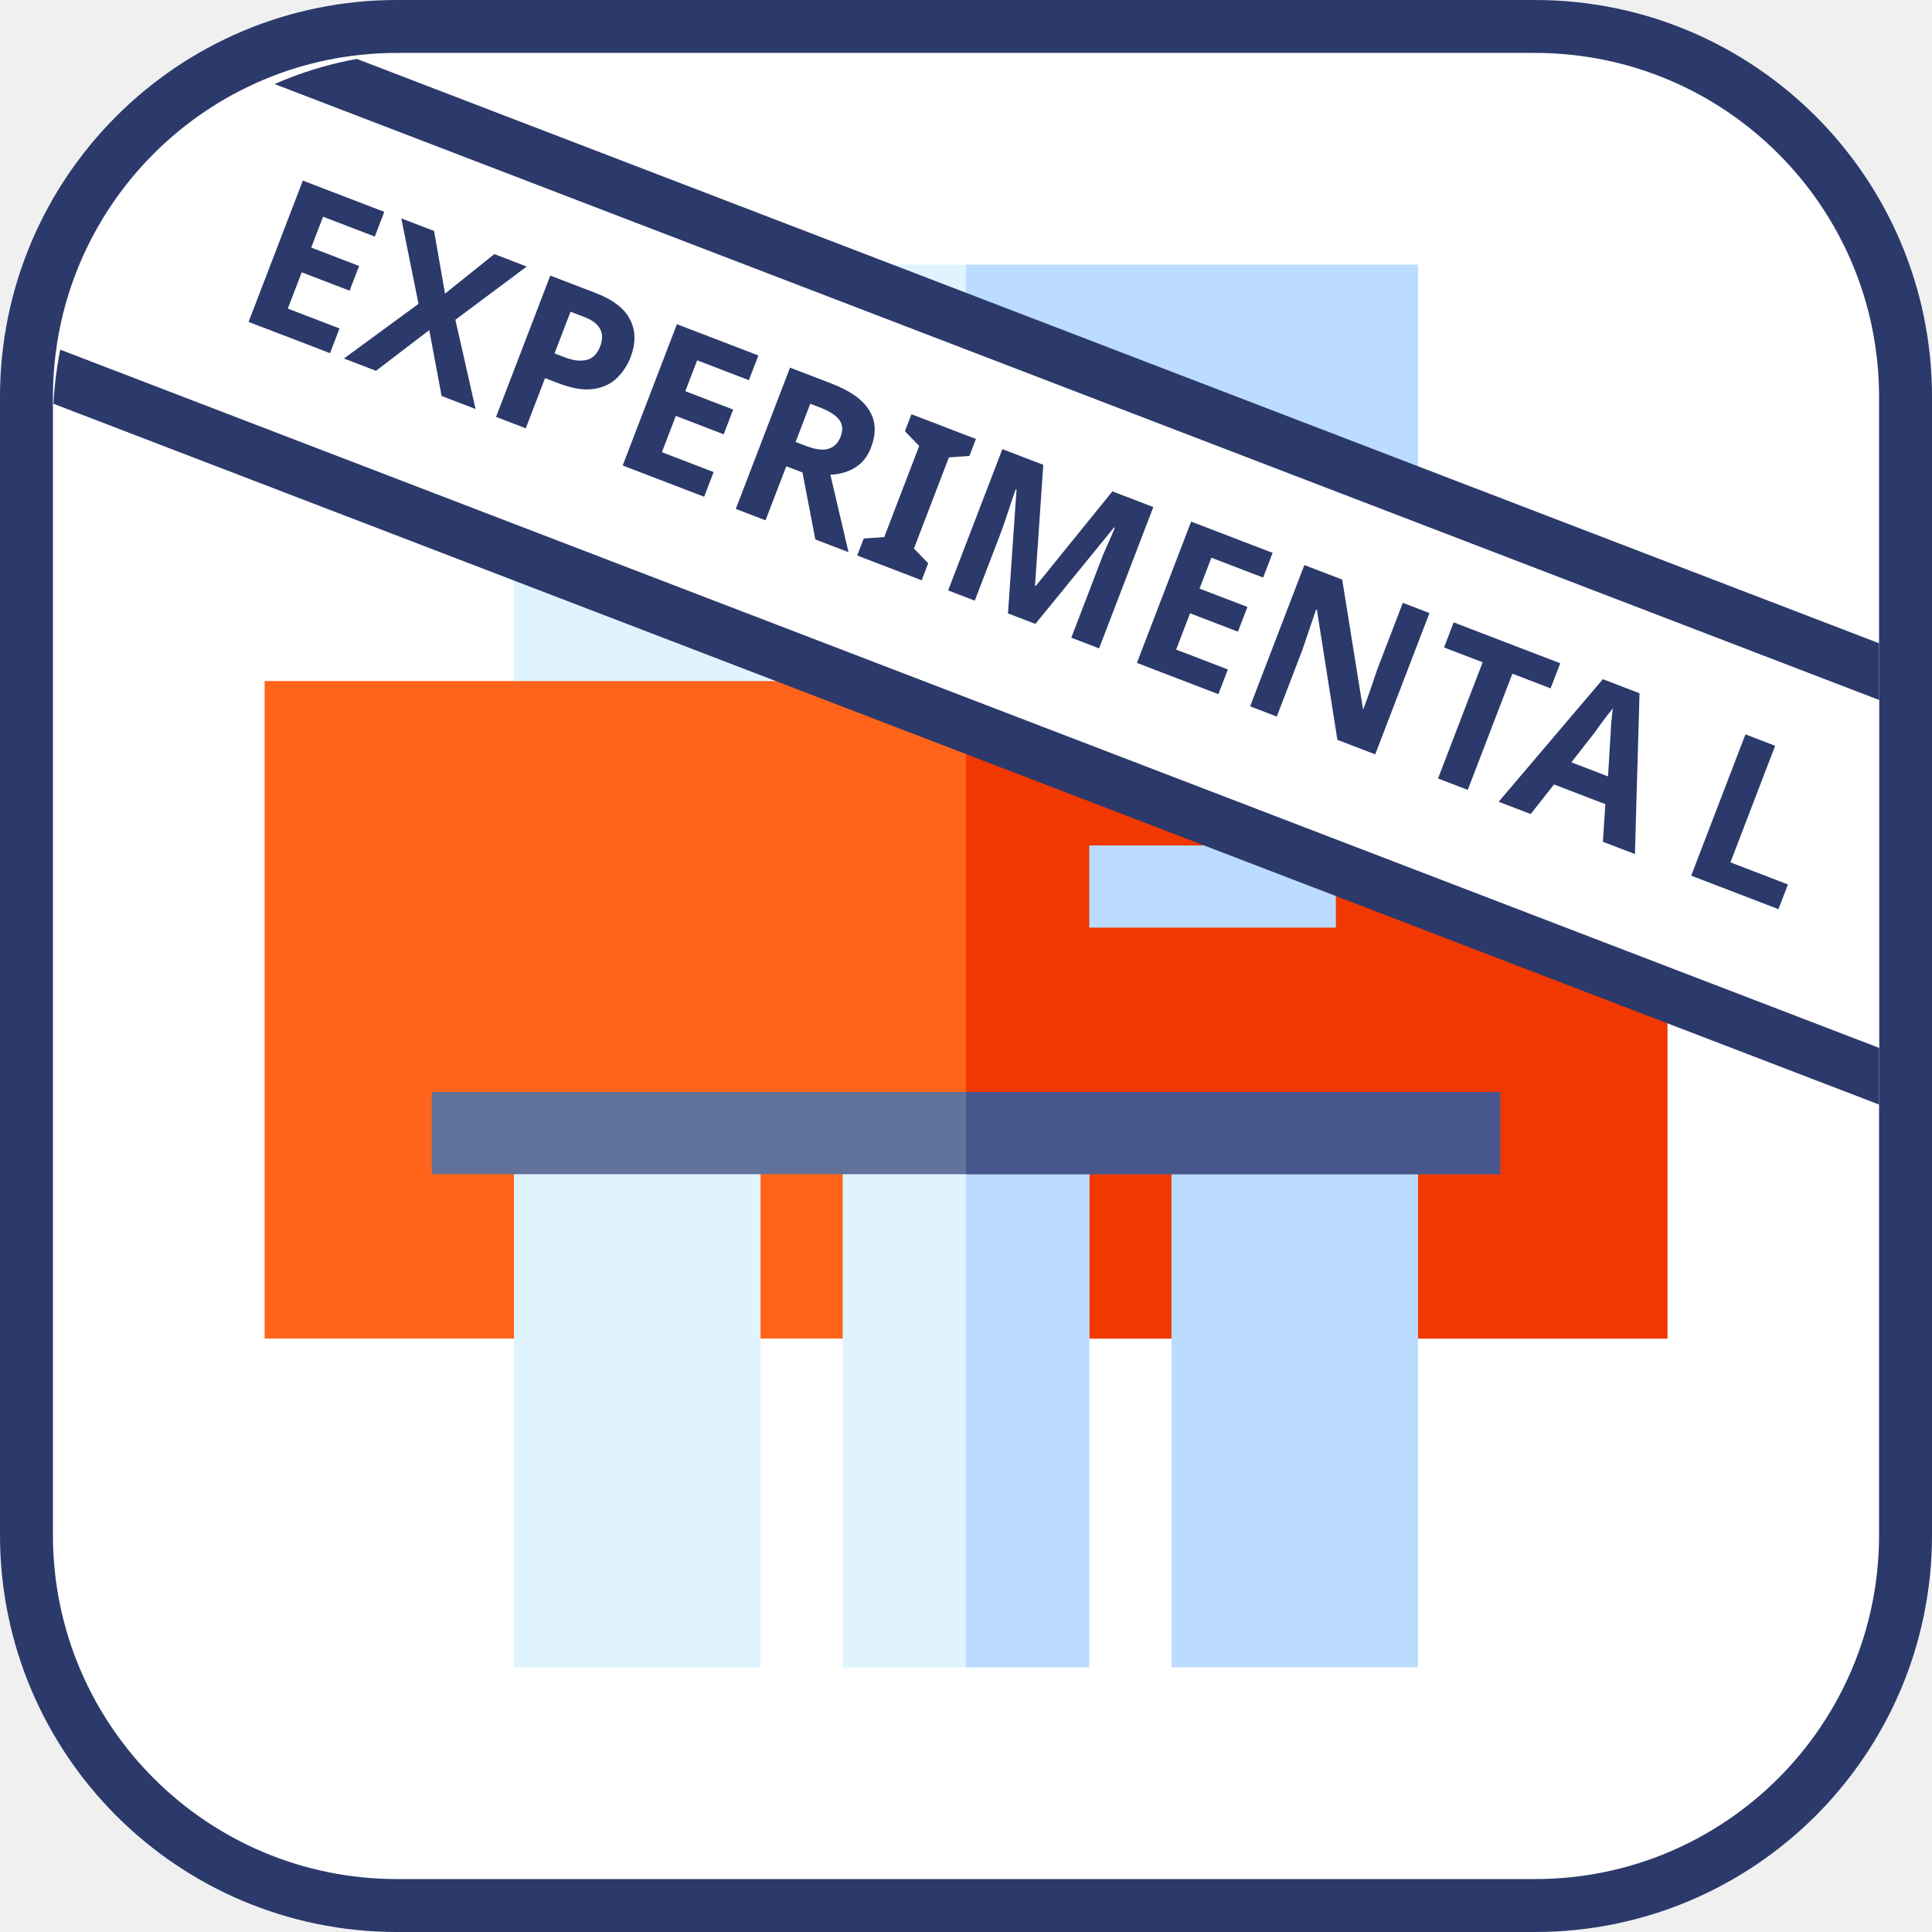
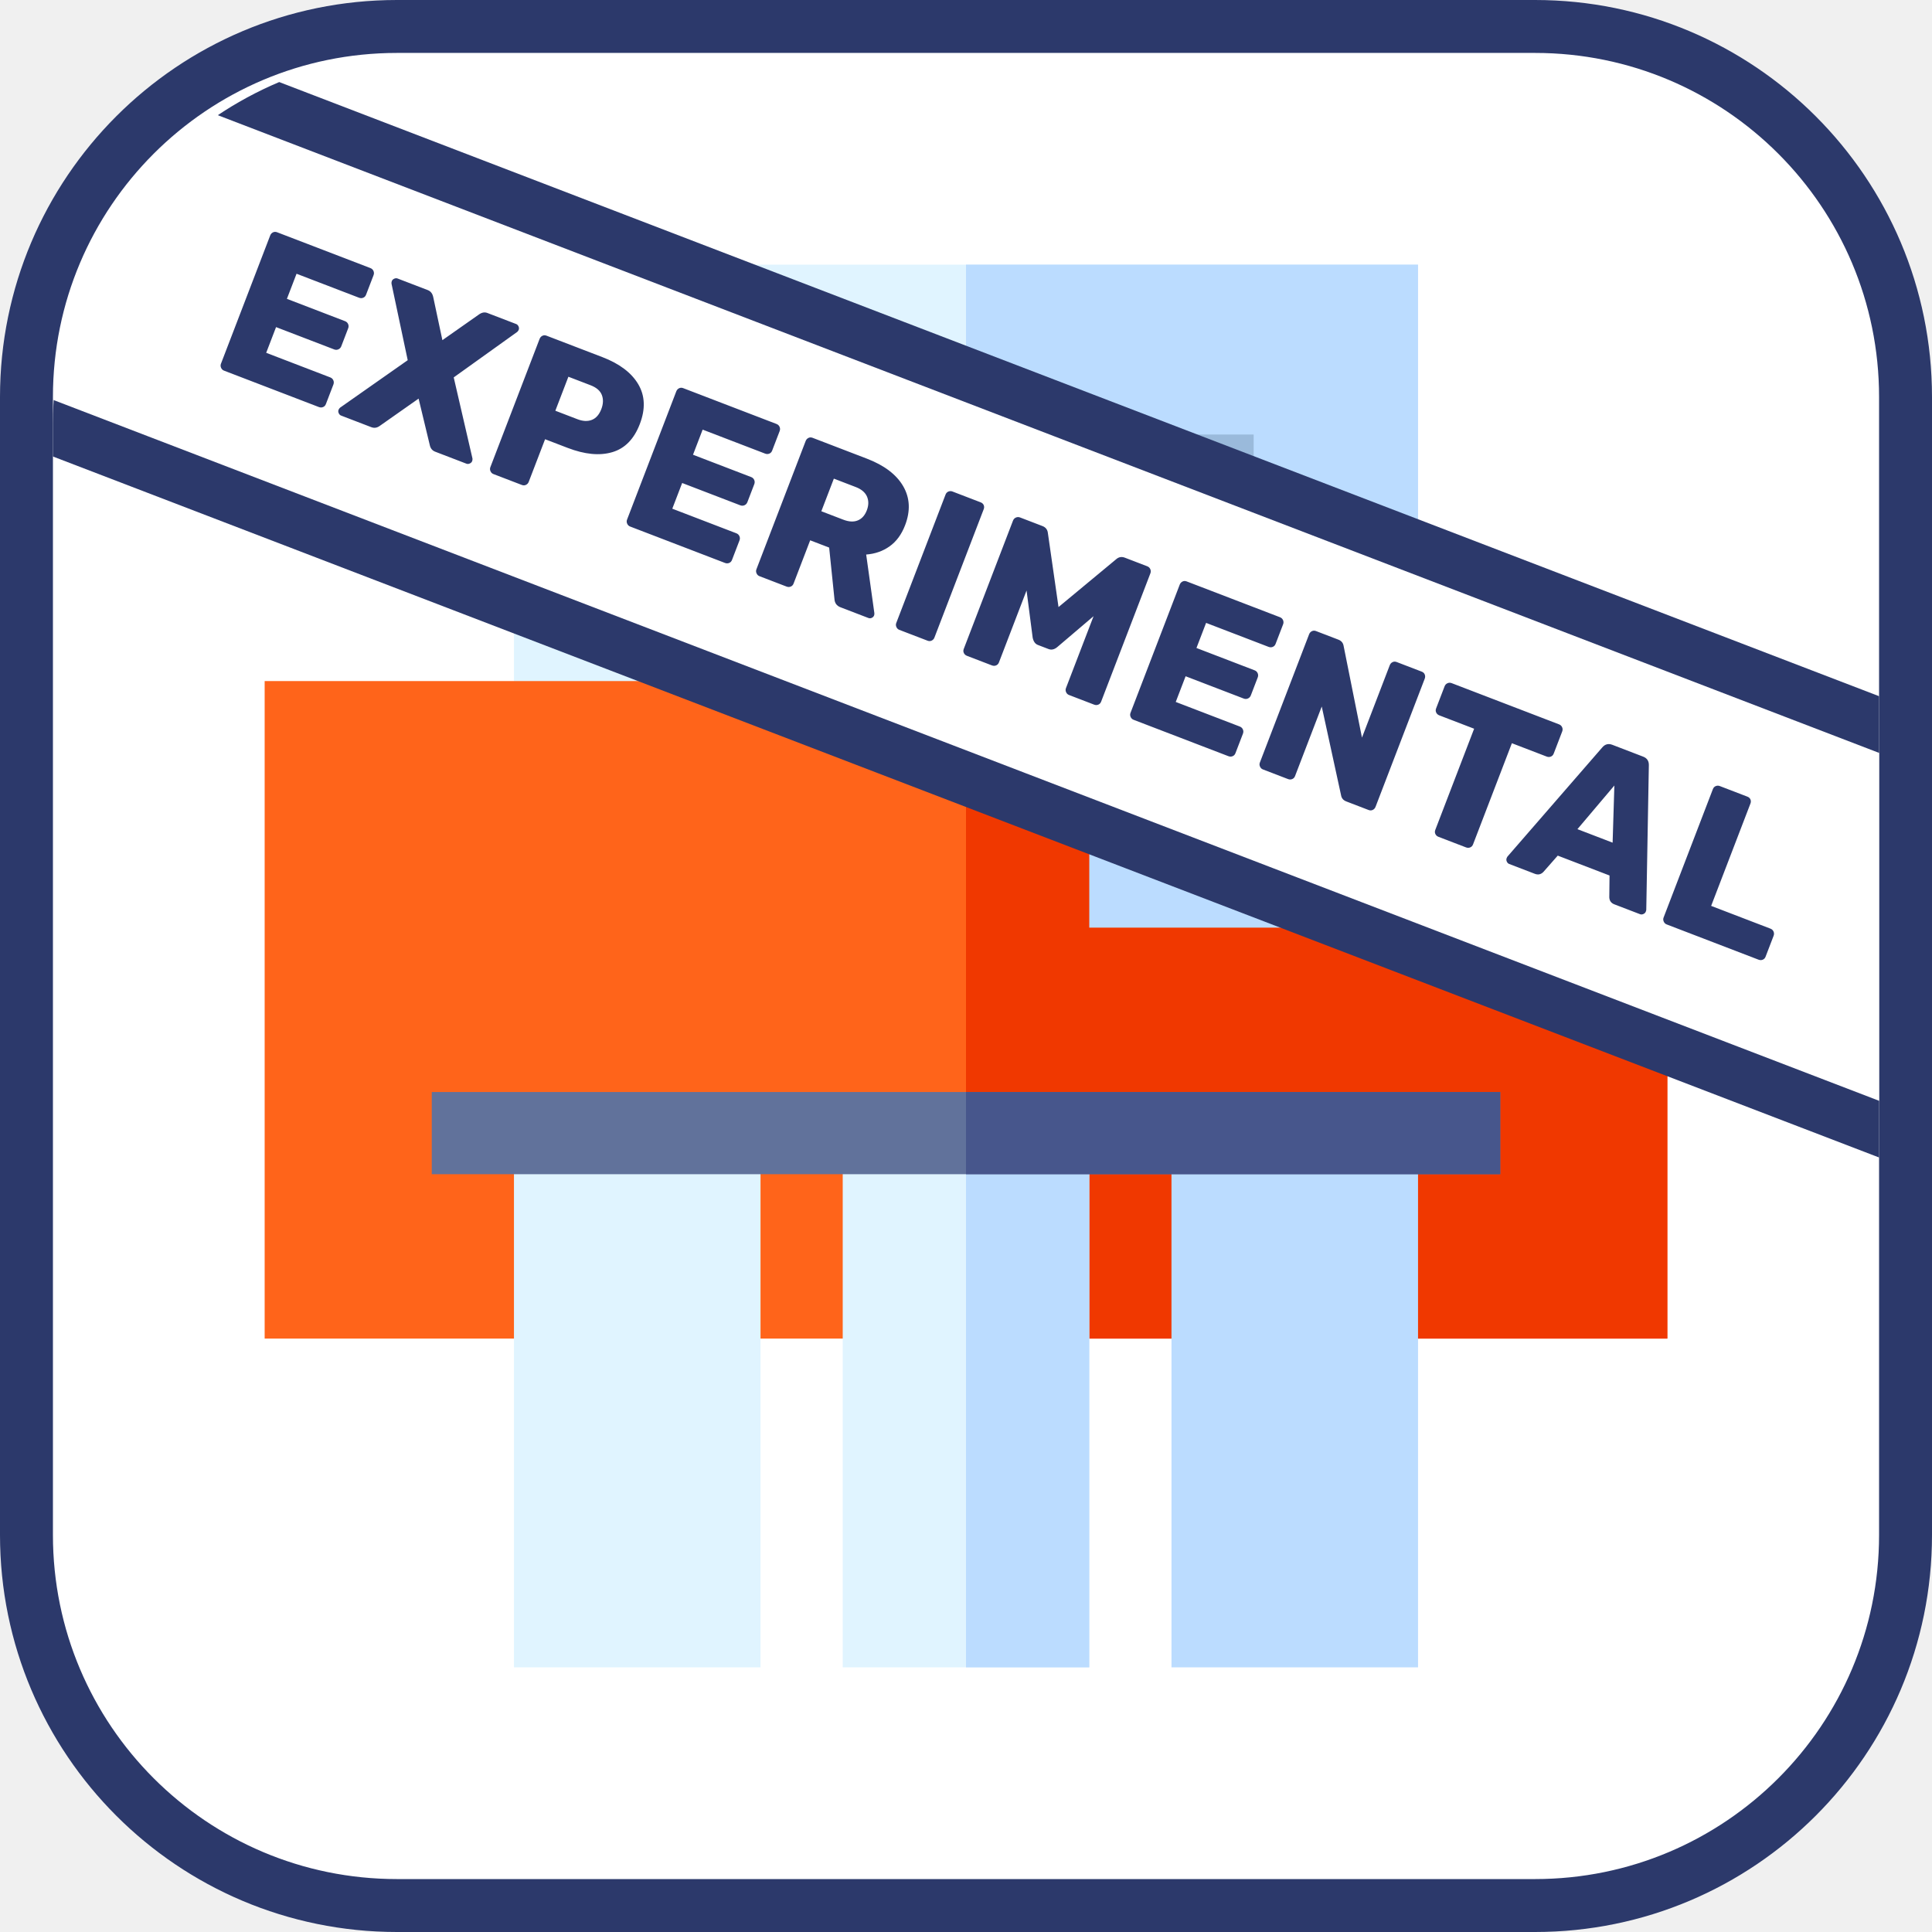
<svg xmlns="http://www.w3.org/2000/svg" xmlns:xlink="http://www.w3.org/1999/xlink" width="73px" height="73px" viewBox="0 0 73 73" version="1.1">
  <defs>
    <rect id="path-1" x="0" y="0" width="69" height="69" rx="14" />
  </defs>
  <g id="web-components/constructible-stylesheets" stroke="none" stroke-width="1" fill="none" fill-rule="evenodd">
    <g id="container" transform="translate(2, 2)" fill="#FFFFFF" fill-rule="nonzero" stroke="#2C396B" stroke-width="2">
      <rect id="mask" x="-1" y="-1" width="71" height="71" rx="14" />
    </g>
    <g id="shredder" transform="translate(10, 10)" fill-rule="nonzero">
      <polygon id="Shape" fill="#E0F4FF" points="9.42 0 43.58 0 43.58 17.287 9.42 17.287" />
      <polygon id="Shape" fill="#BBDCFF" points="26.5 0 43.58 0 43.58 17.287 26.5 17.287" />
      <polygon id="Shape" fill="#FF641A" points="53 15.734 53 40.578 42.027 40.578 42.027 34.367 35.816 34.367 35.816 40.578 29.605 40.578 29.605 34.367 23.395 34.367 23.395 40.578 17.184 40.578 17.184 34.367 10.973 34.367 10.973 40.578 0 40.578 0 15.734" />
      <polygon id="Shape" fill="#BBDCFF" points="15.631 6.418 37.369 6.418 37.369 9.523 15.631 9.523" />
      <polygon id="Shape" fill="#9ABADB" points="26.5 6.418 37.369 6.418 37.369 9.523 26.5 9.523" />
      <polygon id="Shape" fill="#F03800" points="53 15.734 53 40.578 42.027 40.578 42.027 34.367 35.816 34.367 35.816 40.578 29.605 40.578 29.605 34.367 26.5 34.367 26.5 15.734" />
      <polygon id="Shape" fill="#E0F4FF" points="18.736 53 9.42 53 9.42 32.814 18.736 32.814" />
      <polygon id="Shape" fill="#E0F4FF" points="21.842 32.814 21.842 53 31.158 53 31.158 32.814" />
      <g id="Group" transform="translate(26.5, 21.94531)" fill="#BBDCFF">
        <polygon id="Shape" points="17.08 31.055 7.764 31.055 7.764 10.869 17.08 10.869" />
        <polygon id="Shape" points="4.658 0 13.975 0 13.975 3.105 4.658 3.105" />
        <polygon id="Shape" points="17.08 0 20.186 0 20.186 3.105 17.08 3.105" />
        <polygon id="Shape" points="0 10.869 4.658 10.869 4.658 31.055 0 31.055" />
      </g>
      <polygon id="Shape" fill="#61729B" points="6.314 31.262 46.686 31.262 46.686 34.367 6.314 34.367" />
      <polygon id="Shape" fill="#47568C" points="26.5 31.262 46.686 31.262 46.686 34.367 26.5 34.367" />
    </g>
    <g id="Group-2" transform="translate(2, 2)">
      <mask id="mask-2" fill="white">
        <use xlink:href="#path-1" />
      </mask>
      <g id="Mask" fill-rule="nonzero" />
      <g id="Group-3" mask="url(#mask-2)">
-         <g transform="translate(36.17947, 18.53483) rotate(21) translate(-36.17947, -18.53483) translate(-13.82053, 10.03483)">
+         <g transform="translate(36.17947, 20.53483) rotate(-339) translate(-36.17947, -20.53483) translate(-13.82053, 12.03483)">
          <rect id="Rectangle-5" stroke="#2C396B" stroke-width="2" fill="#FFFFFF" fill-rule="nonzero" transform="translate(50.1362, 8.394249) rotate(-90) translate(-50.1362, -8.394249) " x="43" y="-40" width="14.272" height="96.788" />
-           <text id="EXPERIMENTAL" stroke="none" fill="none" font-family="Rubik-Bold, Rubik" font-size="8" font-weight="bold" letter-spacing="0.1">
-             <tspan x="19.406" y="11" fill="#2C396B">EXPERIMENTA</tspan>
-             <tspan x="77.794" y="11" fill="#2C396B">L</tspan>
-           </text>
+           <path d="M19.2,11.185 C19.147,11.185 19.1,11.165 19.06,11.125 C19.02,11.085 19,11.039 19,10.985 L19,5.793 C19,5.735 19.019,5.685 19.056,5.645 C19.093,5.605 19.141,5.585 19.2,5.585 L22.976,5.585 C23.035,5.585 23.084,5.605 23.124,5.645 C23.164,5.685 23.184,5.735 23.184,5.793 L23.184,6.585 C23.184,6.644 23.164,6.692 23.124,6.729 C23.084,6.767 23.035,6.785 22.976,6.785 L20.448,6.785 L20.448,7.801 L22.8,7.801 C22.859,7.801 22.908,7.821 22.948,7.861 C22.988,7.901 23.008,7.951 23.008,8.009 L23.008,8.737 C23.008,8.796 22.988,8.845 22.948,8.885 C22.908,8.925 22.859,8.945 22.8,8.945 L20.448,8.945 L20.448,9.985 L23.04,9.985 C23.099,9.985 23.148,10.005 23.188,10.045 C23.228,10.085 23.248,10.135 23.248,10.193 L23.248,10.985 C23.248,11.044 23.228,11.092 23.188,11.129 C23.148,11.167 23.099,11.185 23.04,11.185 L19.2,11.185 Z M23.94,11.185 C23.897,11.185 23.859,11.168 23.824,11.133 C23.789,11.099 23.772,11.06 23.772,11.017 C23.772,10.985 23.78,10.953 23.796,10.921 L25.54,8.329 L23.932,5.849 C23.916,5.817 23.908,5.785 23.908,5.753 C23.908,5.711 23.925,5.672 23.96,5.637 C23.995,5.603 24.033,5.585 24.076,5.585 L25.3,5.585 C25.417,5.585 25.513,5.644 25.588,5.761 L26.492,7.153 L27.428,5.761 C27.503,5.644 27.596,5.585 27.708,5.585 L28.876,5.585 C28.919,5.585 28.957,5.603 28.992,5.637 C29.027,5.672 29.044,5.711 29.044,5.753 C29.044,5.785 29.036,5.817 29.02,5.849 L27.396,8.313 L29.156,10.921 C29.172,10.953 29.18,10.985 29.18,11.017 C29.18,11.06 29.163,11.099 29.128,11.133 C29.093,11.168 29.055,11.185 29.012,11.185 L27.748,11.185 C27.631,11.185 27.537,11.132 27.468,11.025 L26.444,9.537 L25.444,11.025 C25.375,11.132 25.281,11.185 25.164,11.185 L23.94,11.185 Z M30.104,11.185 C30.051,11.185 30.004,11.165 29.964,11.125 C29.924,11.085 29.904,11.039 29.904,10.985 L29.904,5.793 C29.904,5.735 29.923,5.685 29.96,5.645 C29.997,5.605 30.045,5.585 30.104,5.585 L32.368,5.585 C33.061,5.585 33.605,5.743 34,6.057 C34.395,6.372 34.592,6.833 34.592,7.441 C34.592,8.049 34.395,8.504 34,8.805 C33.605,9.107 33.061,9.257 32.368,9.257 L31.456,9.257 L31.456,10.985 C31.456,11.039 31.437,11.085 31.4,11.125 C31.363,11.165 31.315,11.185 31.256,11.185 L30.104,11.185 Z M32.328,8.113 C32.547,8.113 32.719,8.056 32.844,7.941 C32.969,7.827 33.032,7.657 33.032,7.433 C33.032,7.225 32.975,7.057 32.86,6.929 C32.745,6.801 32.568,6.737 32.328,6.737 L31.432,6.737 L31.432,8.113 L32.328,8.113 Z M35.636,11.185 C35.583,11.185 35.536,11.165 35.496,11.125 C35.456,11.085 35.436,11.039 35.436,10.985 L35.436,5.793 C35.436,5.735 35.455,5.685 35.492,5.645 C35.529,5.605 35.577,5.585 35.636,5.585 L39.412,5.585 C39.471,5.585 39.52,5.605 39.56,5.645 C39.6,5.685 39.62,5.735 39.62,5.793 L39.62,6.585 C39.62,6.644 39.6,6.692 39.56,6.729 C39.52,6.767 39.471,6.785 39.412,6.785 L36.884,6.785 L36.884,7.801 L39.236,7.801 C39.295,7.801 39.344,7.821 39.384,7.861 C39.424,7.901 39.444,7.951 39.444,8.009 L39.444,8.737 C39.444,8.796 39.424,8.845 39.384,8.885 C39.344,8.925 39.295,8.945 39.236,8.945 L36.884,8.945 L36.884,9.985 L39.476,9.985 C39.535,9.985 39.584,10.005 39.624,10.045 C39.664,10.085 39.684,10.135 39.684,10.193 L39.684,10.985 C39.684,11.044 39.664,11.092 39.624,11.129 C39.584,11.167 39.535,11.185 39.476,11.185 L35.636,11.185 Z M40.872,11.185 C40.819,11.185 40.772,11.165 40.732,11.125 C40.692,11.085 40.672,11.039 40.672,10.985 L40.672,5.793 C40.672,5.735 40.691,5.685 40.728,5.645 C40.765,5.605 40.813,5.585 40.872,5.585 L43.072,5.585 C43.776,5.585 44.327,5.745 44.724,6.065 C45.121,6.385 45.32,6.836 45.32,7.417 C45.32,7.791 45.233,8.108 45.06,8.369 C44.887,8.631 44.648,8.833 44.344,8.977 L45.424,10.929 C45.44,10.961 45.448,10.991 45.448,11.017 C45.448,11.06 45.432,11.099 45.4,11.133 C45.368,11.168 45.328,11.185 45.28,11.185 L44.152,11.185 C43.997,11.185 43.888,11.113 43.824,10.969 L42.944,9.233 L42.176,9.233 L42.176,10.985 C42.176,11.044 42.156,11.092 42.116,11.129 C42.076,11.167 42.027,11.185 41.968,11.185 L40.872,11.185 Z M43.064,8.057 C43.293,8.057 43.468,8 43.588,7.885 C43.708,7.771 43.768,7.612 43.768,7.409 C43.768,7.207 43.708,7.044 43.588,6.921 C43.468,6.799 43.293,6.737 43.064,6.737 L42.176,6.737 L42.176,8.057 L43.064,8.057 Z M46.532,11.185 C46.479,11.185 46.432,11.165 46.392,11.125 C46.352,11.085 46.332,11.039 46.332,10.985 L46.332,5.785 C46.332,5.727 46.352,5.679 46.392,5.641 C46.432,5.604 46.479,5.585 46.532,5.585 L47.676,5.585 C47.735,5.585 47.783,5.604 47.82,5.641 C47.857,5.679 47.876,5.727 47.876,5.785 L47.876,10.985 C47.876,11.039 47.857,11.085 47.82,11.125 C47.783,11.165 47.735,11.185 47.676,11.185 L46.532,11.185 Z M49.272,11.185 C49.213,11.185 49.164,11.167 49.124,11.129 C49.084,11.092 49.064,11.044 49.064,10.985 L49.064,5.793 C49.064,5.735 49.084,5.685 49.124,5.645 C49.164,5.605 49.213,5.585 49.272,5.585 L50.176,5.585 C50.309,5.585 50.405,5.644 50.464,5.761 L51.84,8.225 L53.224,5.761 C53.283,5.644 53.379,5.585 53.512,5.585 L54.416,5.585 C54.475,5.585 54.524,5.605 54.564,5.645 C54.604,5.685 54.624,5.735 54.624,5.793 L54.624,10.985 C54.624,11.044 54.604,11.092 54.564,11.129 C54.524,11.167 54.475,11.185 54.416,11.185 L53.4,11.185 C53.347,11.185 53.3,11.165 53.26,11.125 C53.22,11.085 53.2,11.039 53.2,10.985 L53.2,8.073 L52.336,9.657 C52.267,9.78 52.173,9.841 52.056,9.841 L51.624,9.841 C51.517,9.841 51.424,9.78 51.344,9.657 L50.488,8.073 L50.488,10.985 C50.488,11.044 50.468,11.092 50.428,11.129 C50.388,11.167 50.339,11.185 50.28,11.185 L49.272,11.185 Z M56.012,11.185 C55.959,11.185 55.912,11.165 55.872,11.125 C55.832,11.085 55.812,11.039 55.812,10.985 L55.812,5.793 C55.812,5.735 55.831,5.685 55.868,5.645 C55.905,5.605 55.953,5.585 56.012,5.585 L59.788,5.585 C59.847,5.585 59.896,5.605 59.936,5.645 C59.976,5.685 59.996,5.735 59.996,5.793 L59.996,6.585 C59.996,6.644 59.976,6.692 59.936,6.729 C59.896,6.767 59.847,6.785 59.788,6.785 L57.26,6.785 L57.26,7.801 L59.612,7.801 C59.671,7.801 59.72,7.821 59.76,7.861 C59.8,7.901 59.82,7.951 59.82,8.009 L59.82,8.737 C59.82,8.796 59.8,8.845 59.76,8.885 C59.72,8.925 59.671,8.945 59.612,8.945 L57.26,8.945 L57.26,9.985 L59.852,9.985 C59.911,9.985 59.96,10.005 60,10.045 C60.04,10.085 60.06,10.135 60.06,10.193 L60.06,10.985 C60.06,11.044 60.04,11.092 60,11.129 C59.96,11.167 59.911,11.185 59.852,11.185 L56.012,11.185 Z M61.248,11.185 C61.195,11.185 61.148,11.165 61.108,11.125 C61.068,11.085 61.048,11.039 61.048,10.985 L61.048,5.793 C61.048,5.735 61.067,5.685 61.104,5.645 C61.141,5.605 61.189,5.585 61.248,5.585 L62.152,5.585 C62.275,5.585 62.365,5.636 62.424,5.737 L64.312,8.721 L64.312,5.793 C64.312,5.735 64.331,5.685 64.368,5.645 C64.405,5.605 64.453,5.585 64.512,5.585 L65.528,5.585 C65.587,5.585 65.635,5.605 65.672,5.645 C65.709,5.685 65.728,5.735 65.728,5.793 L65.728,10.977 C65.728,11.036 65.709,11.085 65.672,11.125 C65.635,11.165 65.587,11.185 65.528,11.185 L64.624,11.185 C64.501,11.185 64.411,11.135 64.352,11.033 L62.472,8.169 L62.472,10.985 C62.472,11.044 62.452,11.092 62.412,11.129 C62.372,11.167 62.323,11.185 62.264,11.185 L61.248,11.185 Z M68.356,11.185 C68.297,11.185 68.248,11.167 68.208,11.129 C68.168,11.092 68.148,11.044 68.148,10.985 L68.148,6.889 L66.74,6.889 C66.681,6.889 66.632,6.871 66.592,6.833 C66.552,6.796 66.532,6.748 66.532,6.689 L66.532,5.793 C66.532,5.735 66.552,5.685 66.592,5.645 C66.632,5.605 66.681,5.585 66.74,5.585 L71.084,5.585 C71.143,5.585 71.192,5.605 71.232,5.645 C71.272,5.685 71.292,5.735 71.292,5.793 L71.292,6.689 C71.292,6.748 71.272,6.796 71.232,6.833 C71.192,6.871 71.143,6.889 71.084,6.889 L69.676,6.889 L69.676,10.985 C69.676,11.044 69.656,11.092 69.616,11.129 C69.576,11.167 69.527,11.185 69.468,11.185 L68.356,11.185 Z M71.216,11.185 C71.173,11.185 71.135,11.168 71.1,11.133 C71.065,11.099 71.048,11.06 71.048,11.017 C71.048,10.985 71.051,10.961 71.056,10.945 L72.92,5.817 C72.973,5.663 73.08,5.585 73.24,5.585 L74.488,5.585 C74.648,5.585 74.755,5.663 74.808,5.817 L76.672,10.945 C76.677,10.961 76.68,10.985 76.68,11.017 C76.68,11.06 76.663,11.099 76.628,11.133 C76.593,11.168 76.555,11.185 76.512,11.185 L75.472,11.185 C75.344,11.185 75.253,11.127 75.2,11.009 L74.912,10.233 L72.816,10.233 L72.528,11.009 C72.475,11.127 72.384,11.185 72.256,11.185 L71.216,11.185 Z M73.152,9.033 L74.576,9.033 L73.864,6.993 L73.152,9.033 Z M77.588,11.185 C77.535,11.185 77.488,11.165 77.448,11.125 C77.408,11.085 77.388,11.039 77.388,10.985 L77.388,5.785 C77.388,5.727 77.408,5.679 77.448,5.641 C77.488,5.604 77.535,5.585 77.588,5.585 L78.708,5.585 C78.767,5.585 78.815,5.604 78.852,5.641 C78.889,5.679 78.908,5.727 78.908,5.785 L78.908,9.929 L81.308,9.929 C81.367,9.929 81.416,9.949 81.456,9.989 C81.496,10.029 81.516,10.079 81.516,10.137 L81.516,10.985 C81.516,11.044 81.496,11.092 81.456,11.129 C81.416,11.167 81.367,11.185 81.308,11.185 L77.588,11.185 Z" id="EXPERIMENTAL" stroke="none" fill="#2C396B" fill-rule="evenodd" />
        </g>
      </g>
    </g>
  </g>
</svg>
